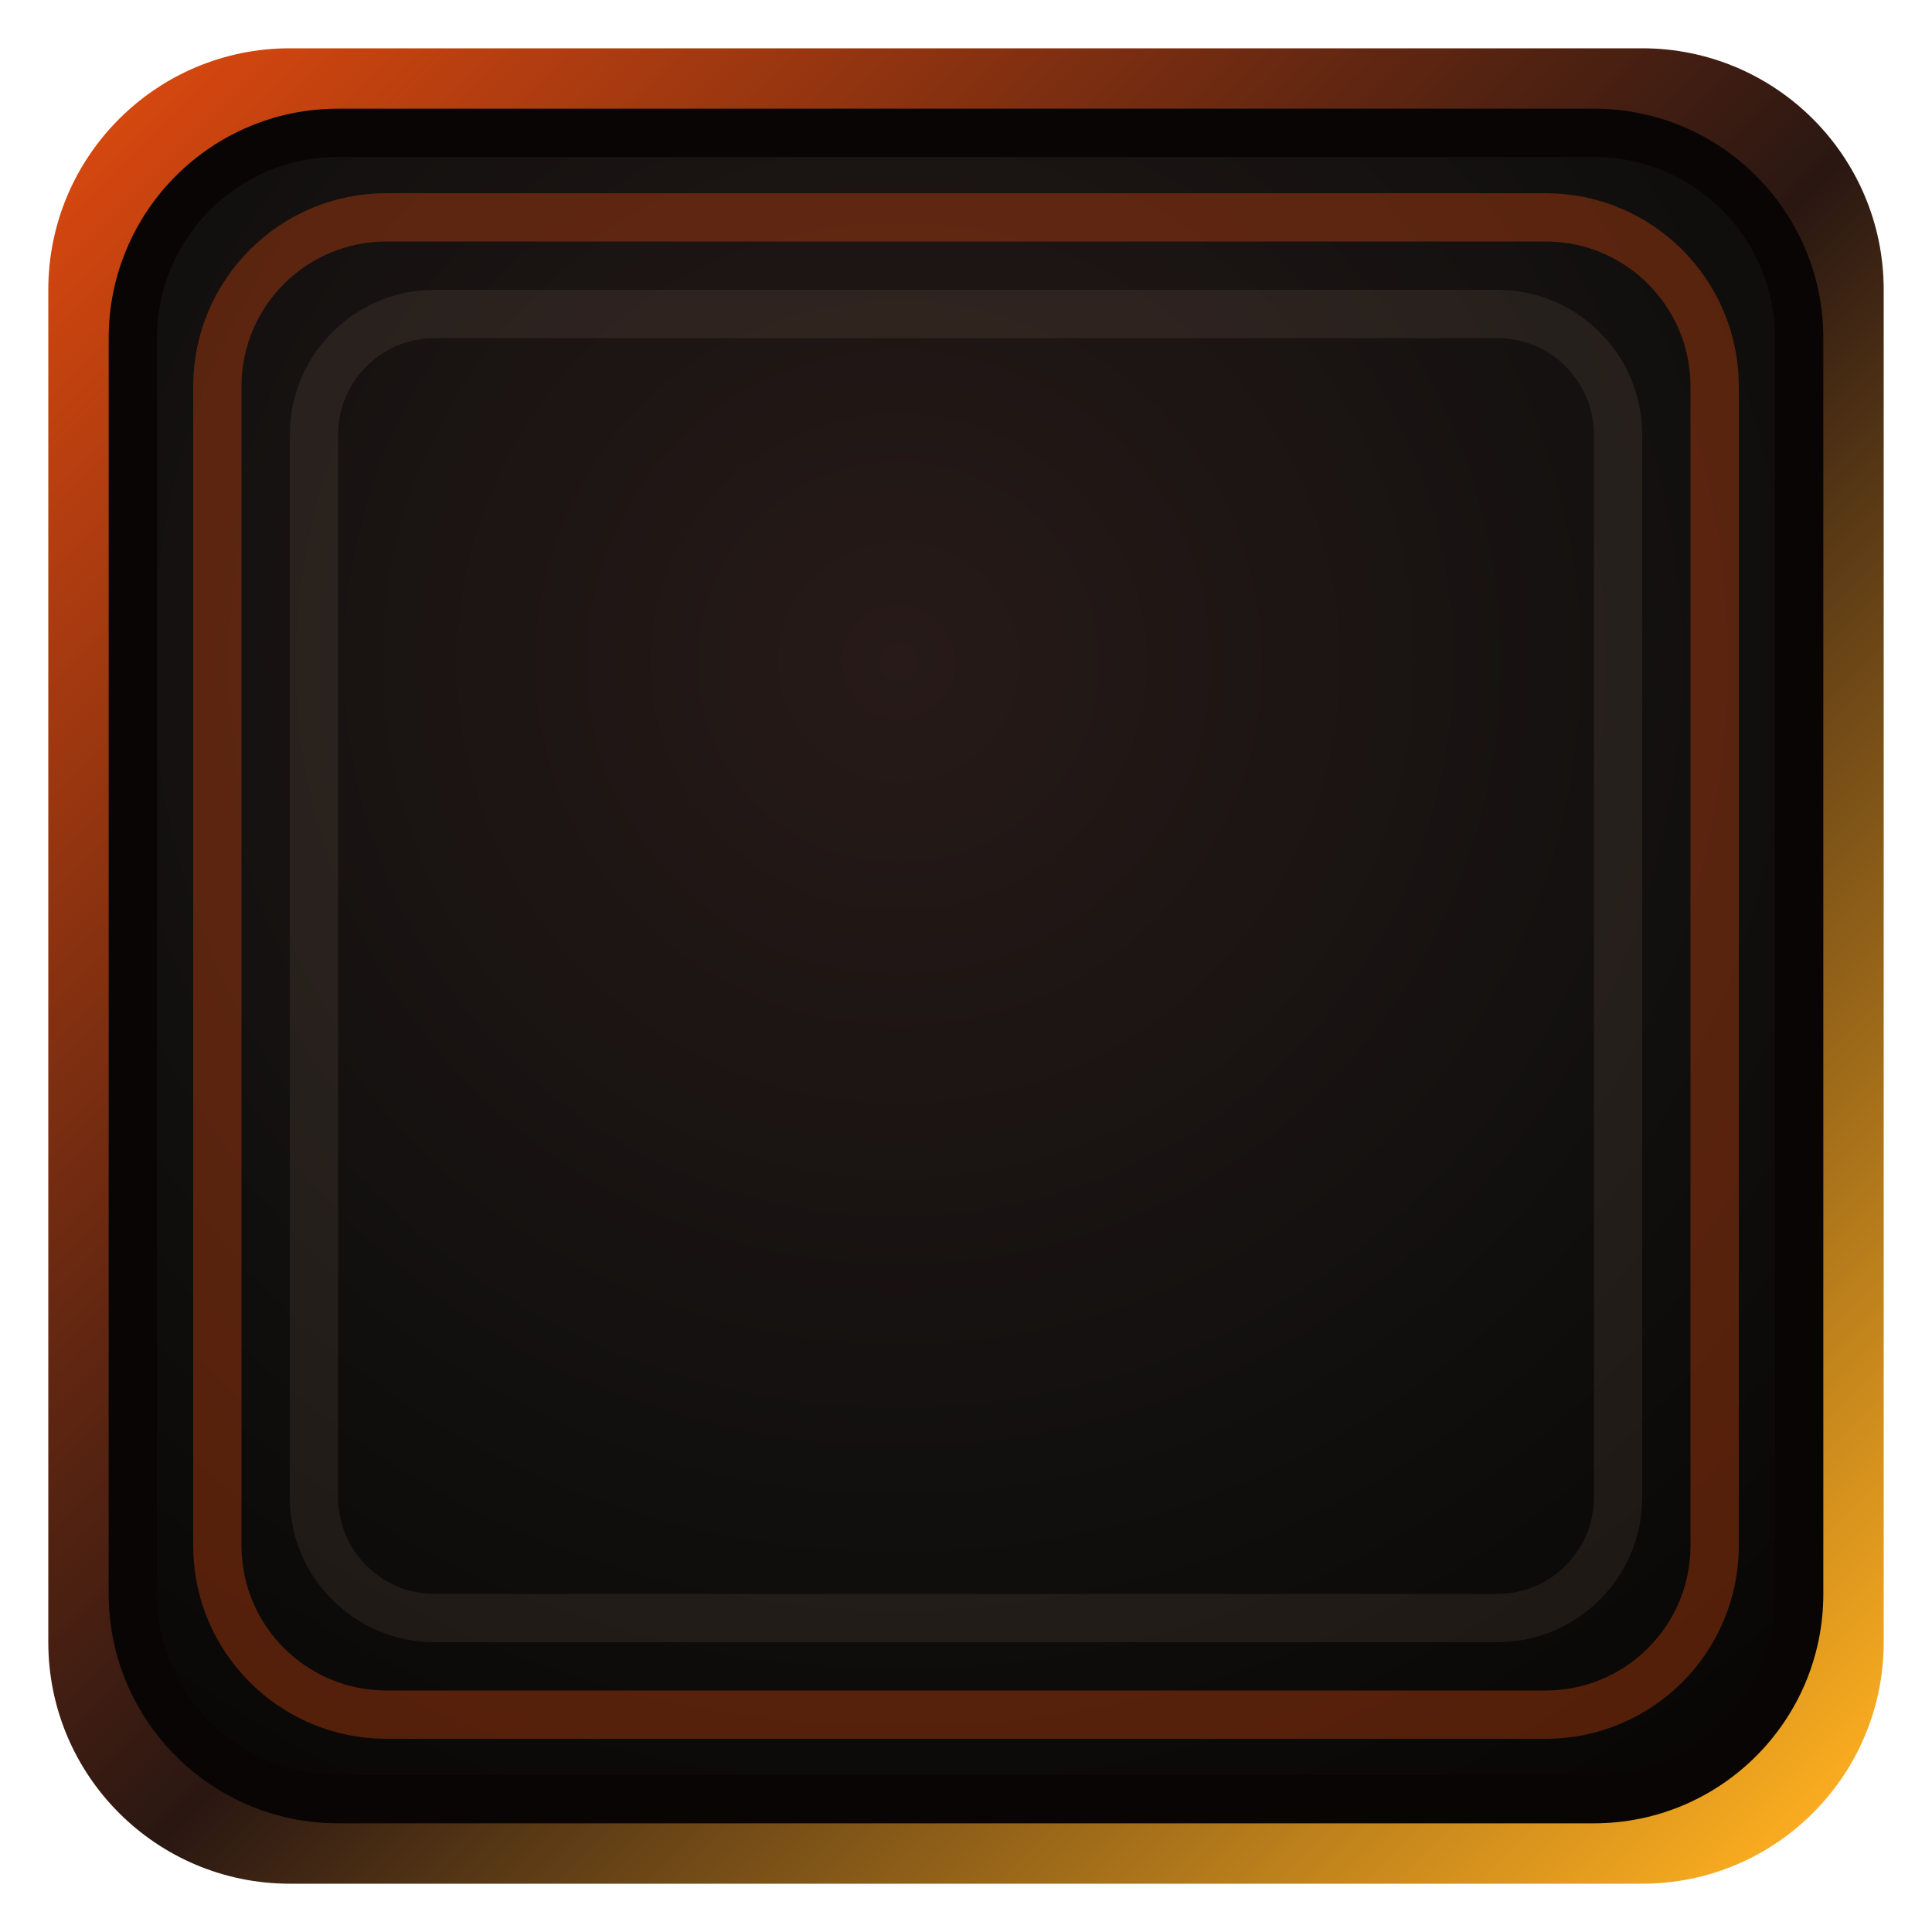
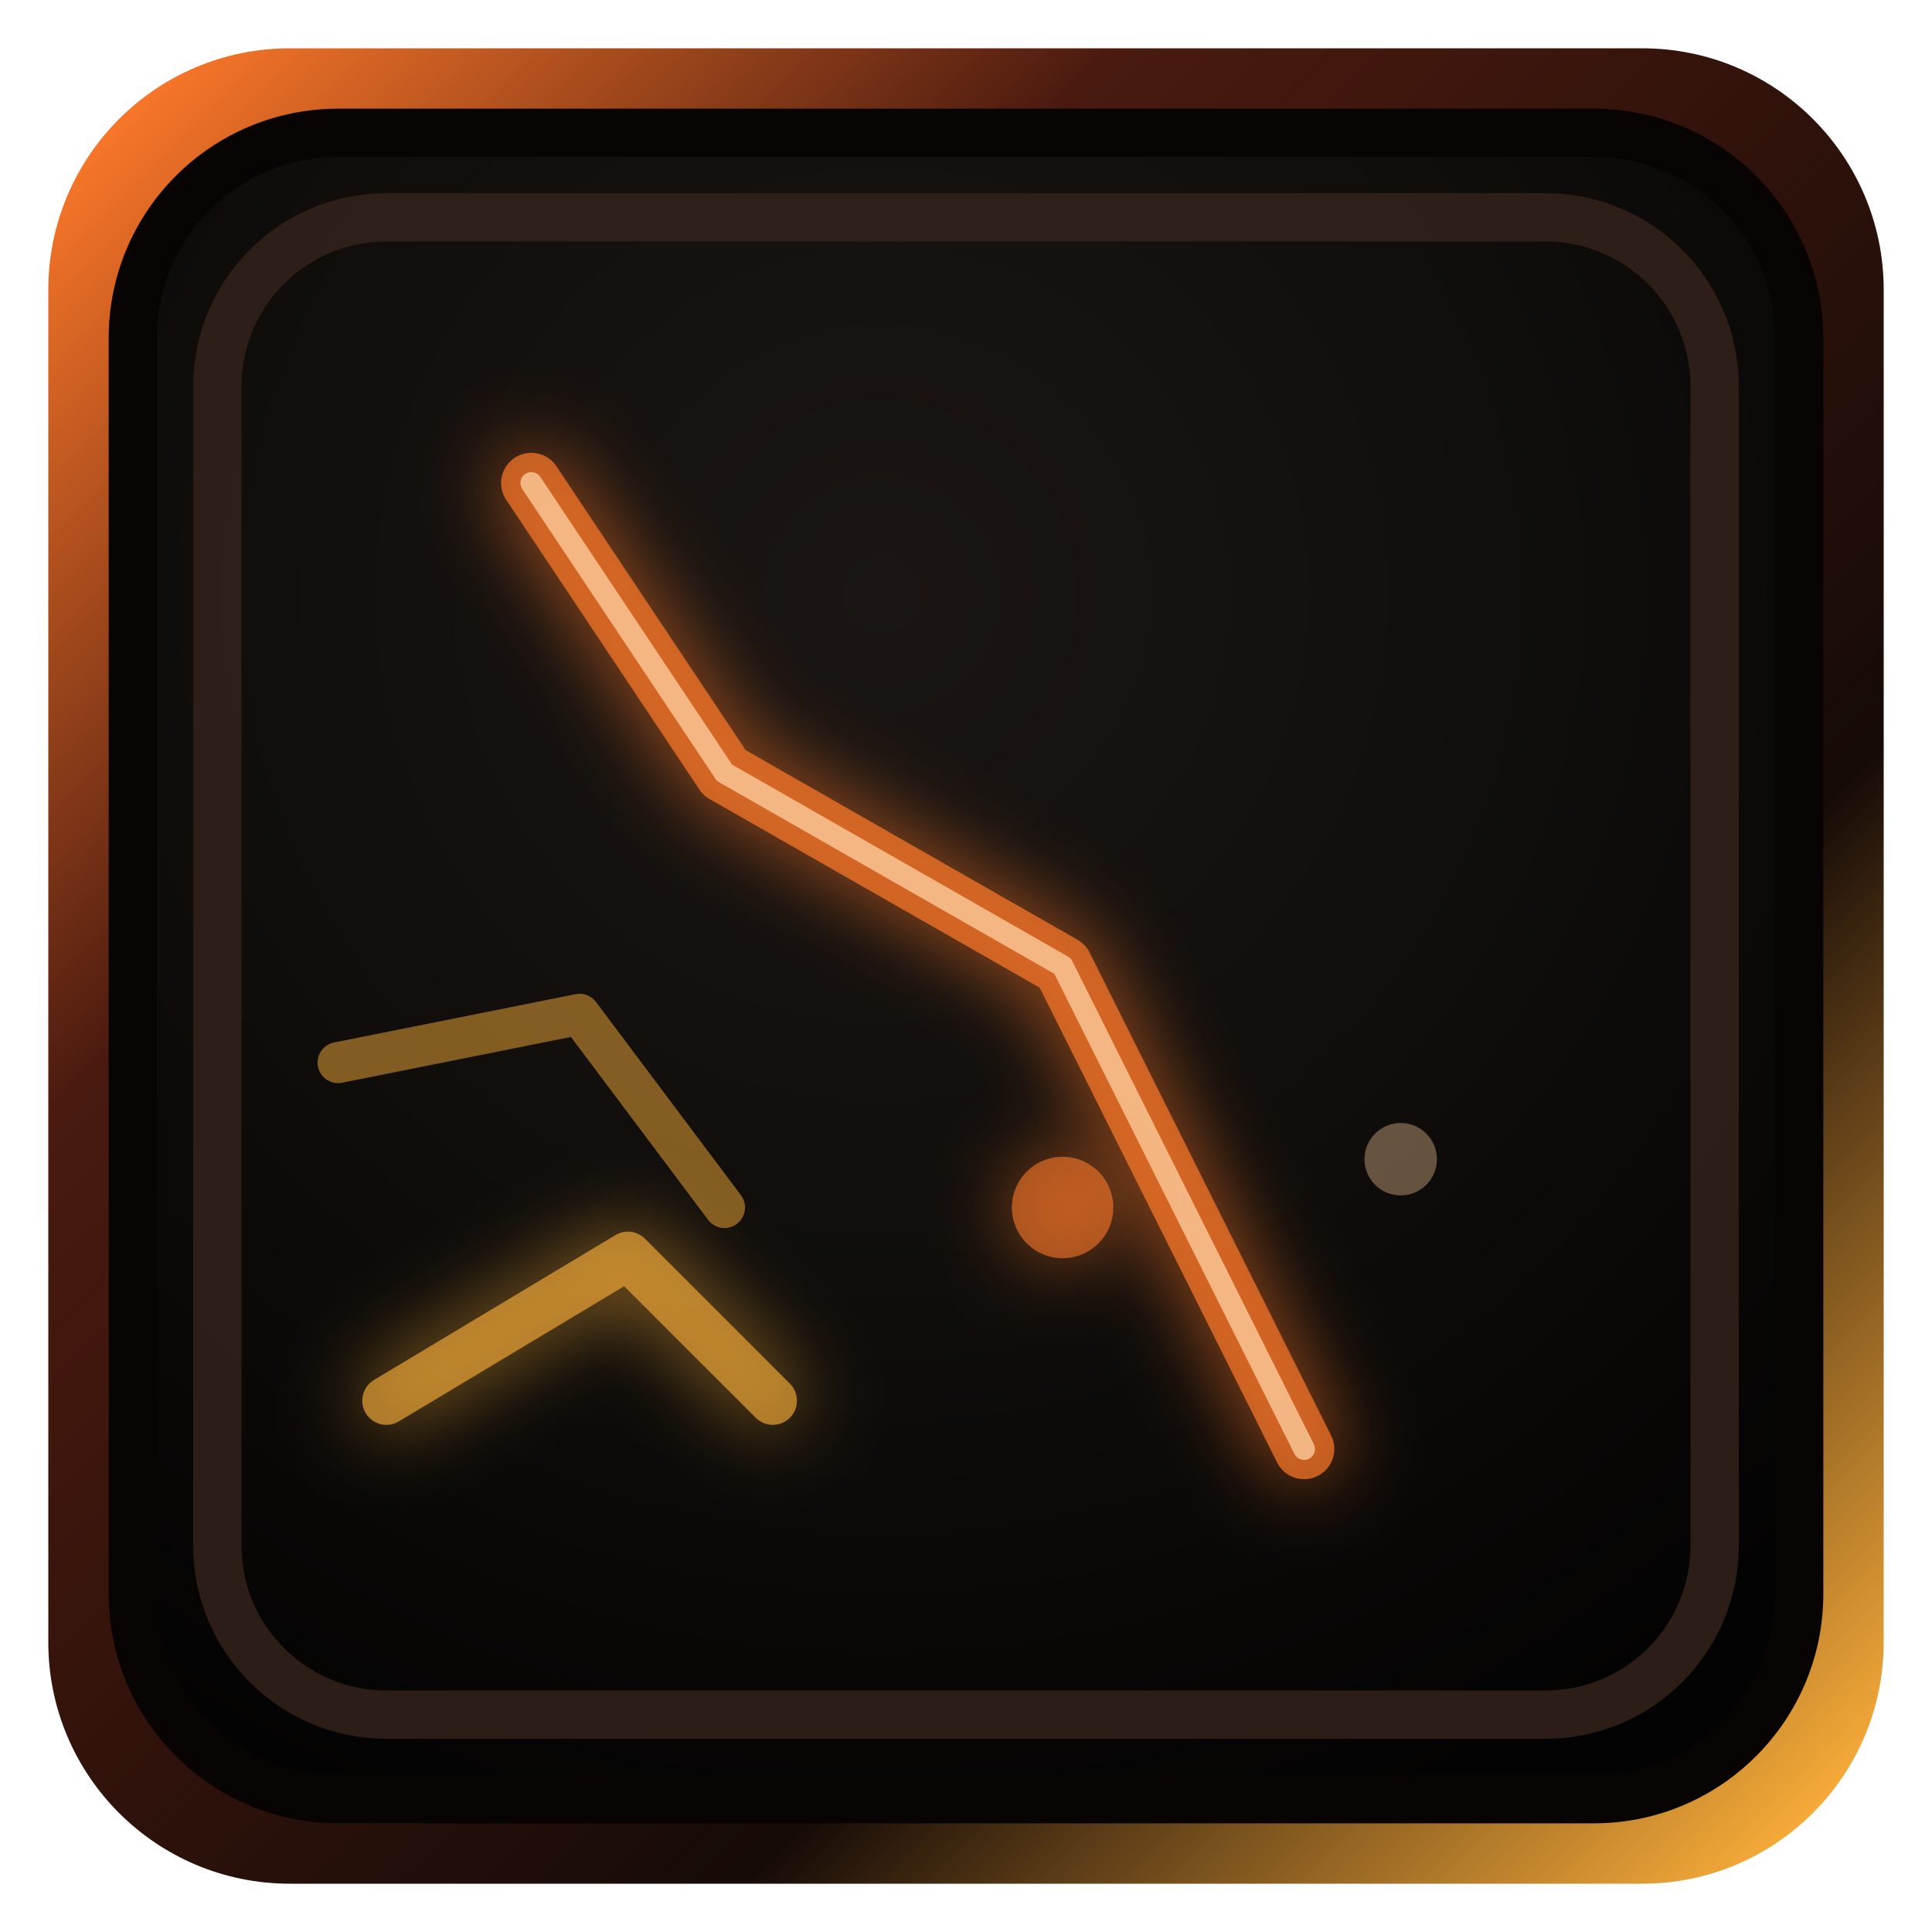
<svg xmlns="http://www.w3.org/2000/svg" width="40" height="40" viewBox="0 0 40 40" fill="none">
  <defs>
-     <linearGradient id="edge" x1="2" y1="2" x2="38" y2="38" gradientUnits="userSpaceOnUse">
-       <stop offset="0" stop-color="#D9480F" />
-       <stop offset="0.52" stop-color="#2A1712" />
-       <stop offset="1" stop-color="#FFB020" />
+     <linearGradient id="rim" x1="2" y1="2" x2="38" y2="38" gradientUnits="userSpaceOnUse">
+       <stop offset="0" stop-color="#FF7A2A" />
+       <stop offset="0.28" stop-color="#4A1A0F" />
+       <stop offset="0.7" stop-color="#160B07" />
+       <stop offset="1" stop-color="#FFB13B" />
    </linearGradient>
-     <radialGradient id="core" cx="0.46" cy="0.32" r="0.82">
-       <stop offset="0" stop-color="#271A18" />
-       <stop offset="0.58" stop-color="#12100F" />
-       <stop offset="1" stop-color="#070605" />
+     <radialGradient id="basalt" cx="0.45" cy="0.28" r="0.78">
+       <stop offset="0" stop-color="#1B1613" />
+       <stop offset="0.65" stop-color="#0D0B09" />
+       <stop offset="1" stop-color="#040303" />
    </radialGradient>
+     <filter id="lavaGlow" x="-8" y="-8" width="56" height="56" color-interpolation-filters="sRGB">
+       <feGaussianBlur stdDeviation="0.85" result="blur" />
+       <feMerge>
+         <feMergeNode in="blur" />
+         <feMergeNode in="SourceGraphic" />
+       </feMerge>
+     </filter>
  </defs>
-   <rect x="1" y="1" width="38" height="38" rx="5" fill="url(#edge)" />
-   <rect x="2.75" y="2.75" width="34.5" height="34.5" rx="4.25" fill="url(#core)" stroke="#090504" stroke-width="1" />
-   <rect x="4.5" y="4.5" width="31" height="31" rx="3.5" stroke="#D9480F" stroke-opacity="0.36" stroke-width="1" />
-   <rect x="6.5" y="6.5" width="27" height="27" rx="2.5" stroke="#FFD2A3" stroke-opacity="0.08" stroke-width="1" />
+   <rect x="1" y="1" width="38" height="38" rx="5" fill="url(#rim)" />
+   <rect x="2.75" y="2.75" width="34.5" height="34.5" rx="4.25" fill="url(#basalt)" stroke="#080403" stroke-width="1" />
+   <rect x="4.5" y="4.5" width="31" height="31" rx="3.5" stroke="#35231B" stroke-opacity="0.82" stroke-width="1" />
+   <path d="M11 10 L15 16 L22 20 L27 30" stroke="#FF7A2A" stroke-width="1.25" stroke-linecap="round" stroke-linejoin="round" stroke-opacity="0.7" filter="url(#lavaGlow)" />
+   <path d="M11 10 L15 16 L22 20 L27 30" stroke="#FFD1A3" stroke-width="0.45" stroke-linecap="round" stroke-linejoin="round" stroke-opacity="0.75" />
+   <path d="M8 29 L13 26 L16 29" stroke="#FFB13B" stroke-width="1" stroke-linecap="round" stroke-linejoin="round" stroke-opacity="0.62" filter="url(#lavaGlow)" />
+   <path d="M7 22 L12 21 L15 25" stroke="#FFB13B" stroke-width="0.85" stroke-linecap="round" stroke-linejoin="round" stroke-opacity="0.48" />
+   <circle cx="22" cy="25" r="1.05" fill="#FF7A2A" fill-opacity="0.58" filter="url(#lavaGlow)" />
+   <circle cx="29" cy="24" r="0.75" fill="#FFD1A3" fill-opacity="0.36" />
</svg>
